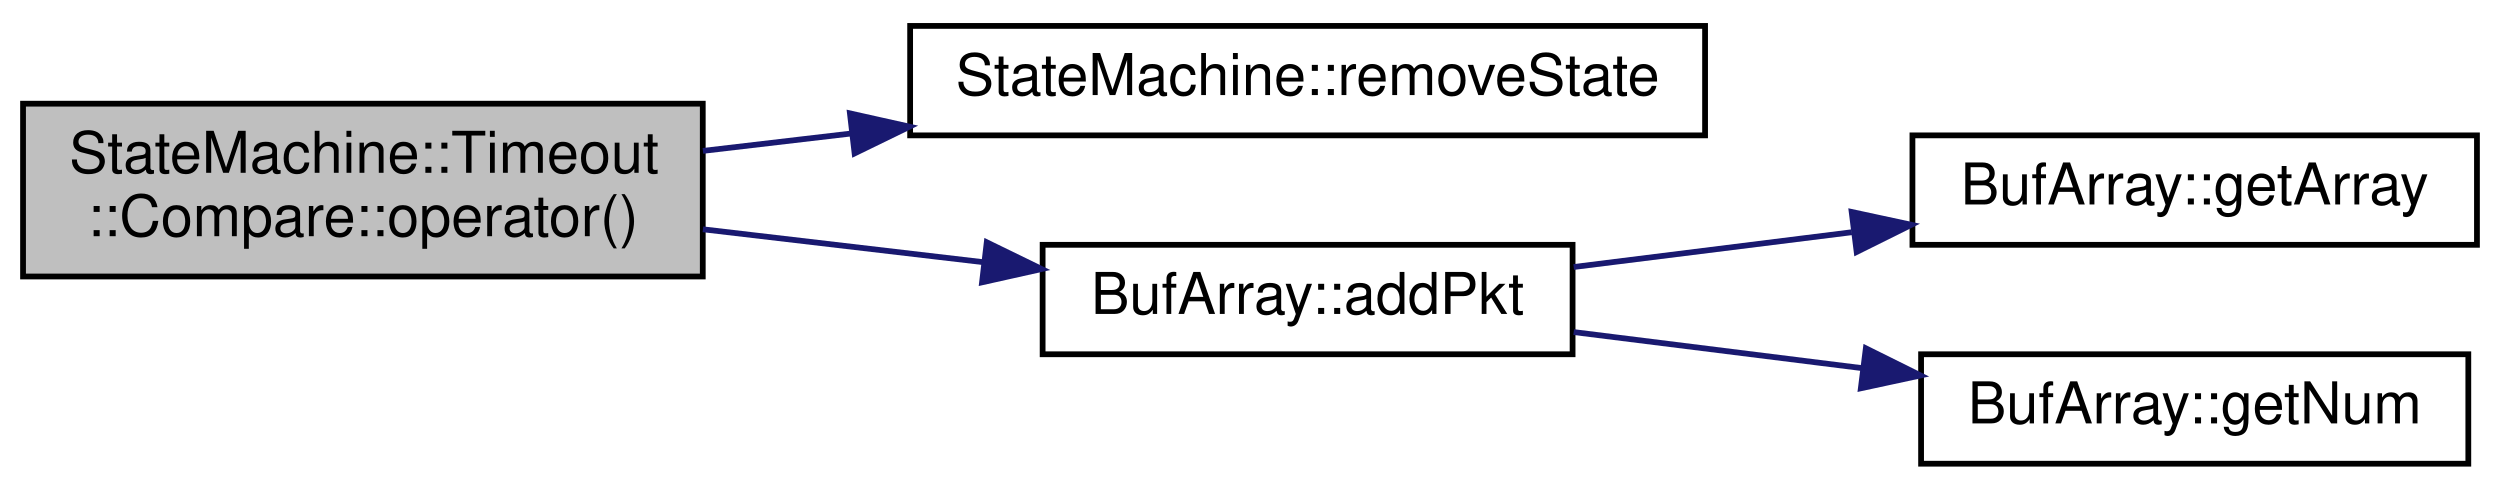
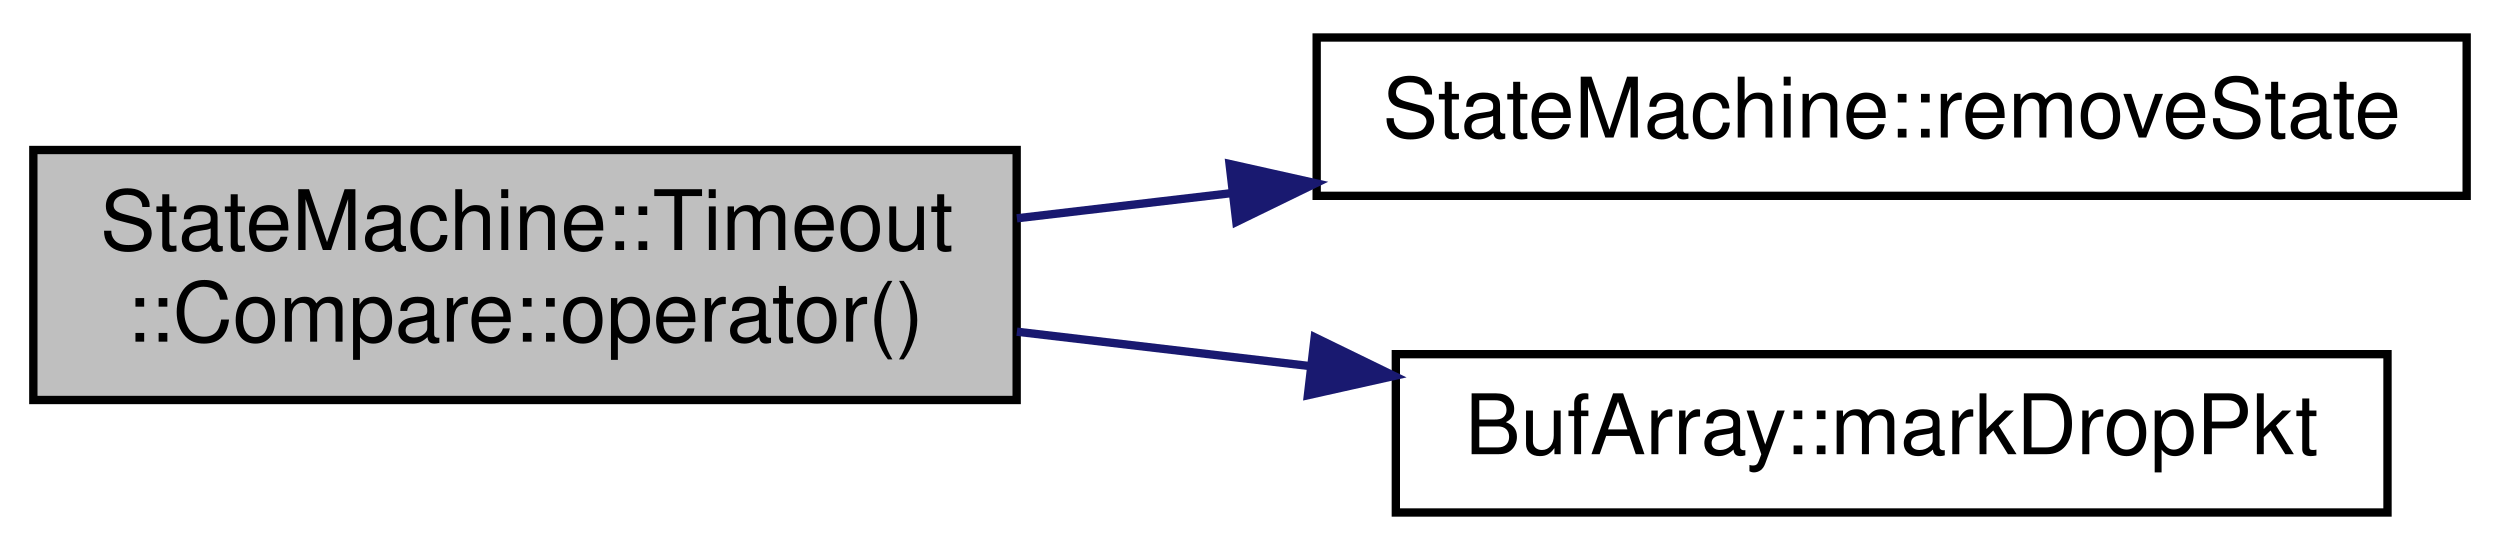
- <svg xmlns="http://www.w3.org/2000/svg" xmlns:xlink="http://www.w3.org/1999/xlink" width="434pt" height="85pt" viewBox="0.00 0.00 434.00 85.00">
-   <g id="graph0" class="graph" transform="scale(1 1) rotate(0) translate(4 81)">
+ <svg xmlns="http://www.w3.org/2000/svg" xmlns:xlink="http://www.w3.org/1999/xlink" width="300pt" height="66pt" viewBox="0.00 0.00 300.00 66.00">
+   <g id="graph0" class="graph" transform="scale(1 1) rotate(0) translate(4 62)">
    <g id="node1" class="node">
-       <polygon fill="#bfbfbf" stroke="black" points="0,-33 0,-63 118,-63 118,-33 0,-33" />
-       <text text-anchor="start" x="8" y="-51" font-family="Helvetica,sans-Serif" font-size="10.00">StateMachine::Timeout</text>
-       <text text-anchor="middle" x="59" y="-40" font-family="Helvetica,sans-Serif" font-size="10.00">::Compare::operator()</text>
+       <polygon fill="#bfbfbf" stroke="black" points="0,-14 0,-44 118,-44 118,-14 0,-14" />
+       <text text-anchor="start" x="8" y="-32" font-family="Helvetica,sans-Serif" font-size="10.00">StateMachine::Timeout</text>
+       <text text-anchor="middle" x="59" y="-21" font-family="Helvetica,sans-Serif" font-size="10.00">::Compare::operator()</text>
    </g>
    <g id="node2" class="node">
      <g id="a_node2">
        <a xlink:href="classStateMachine.html#acb32e2ad53518611b1fded8dfe2f45f5" target="_top" xlink:title="Remove a connection. ">
-           <polygon fill="none" stroke="black" points="154,-57.5 154,-76.5 292,-76.5 292,-57.5 154,-57.5" />
-           <text text-anchor="middle" x="223" y="-64.5" font-family="Helvetica,sans-Serif" font-size="10.00">StateMachine::removeState</text>
+           <polygon fill="none" stroke="black" points="154,-38.5 154,-57.5 292,-57.5 292,-38.5 154,-38.5" />
+           <text text-anchor="middle" x="223" y="-45.5" font-family="Helvetica,sans-Serif" font-size="10.00">StateMachine::removeState</text>
        </a>
      </g>
    </g>
    <g id="edge1" class="edge">
-       <path fill="none" stroke="midnightblue" d="M118.028,-54.806C126.381,-55.785 135.089,-56.807 143.754,-57.823" />
-       <polygon fill="midnightblue" stroke="midnightblue" points="143.545,-61.322 153.884,-59.011 144.36,-54.37 143.545,-61.322" />
+       <path fill="none" stroke="midnightblue" d="M118.028,-35.806C126.381,-36.785 135.089,-37.807 143.754,-38.823" />
+       <polygon fill="midnightblue" stroke="midnightblue" points="143.545,-42.322 153.884,-40.011 144.36,-35.37 143.545,-42.322" />
    </g>
    <g id="node3" class="node">
      <g id="a_node3">
-         <a xlink:href="structBufArray.html#aa0486b95faa598824d8fcf5a4c607845" target="_top" xlink:title="BufArray::addPkt">
-           <polygon fill="none" stroke="black" points="177,-19.5 177,-38.5 269,-38.5 269,-19.5 177,-19.5" />
-           <text text-anchor="middle" x="223" y="-26.5" font-family="Helvetica,sans-Serif" font-size="10.00">BufArray::addPkt</text>
+         <a xlink:href="classBufArray.html#ad9a4fc65d7d2528cba69f3089ad98098" target="_top" xlink:title="Mark one packet as drop. ">
+           <polygon fill="none" stroke="black" points="163.5,-0.5 163.5,-19.5 282.5,-19.5 282.5,-0.5 163.5,-0.5" />
+           <text text-anchor="middle" x="223" y="-7.5" font-family="Helvetica,sans-Serif" font-size="10.00">BufArray::markDropPkt</text>
        </a>
      </g>
    </g>
    <g id="edge2" class="edge">
-       <path fill="none" stroke="midnightblue" d="M118.028,-41.194C133.891,-39.334 151.036,-37.323 166.74,-35.481" />
-       <polygon fill="midnightblue" stroke="midnightblue" points="167.3,-38.94 176.824,-34.298 166.485,-31.987 167.3,-38.94" />
-     </g>
-     <g id="node4" class="node">
-       <g id="a_node4">
-         <a xlink:href="structBufArray.html#ae0799e032421a961908200bc4b03a2ea" target="_top" xlink:title="BufArray::getArray">
-           <polygon fill="none" stroke="black" points="328,-38.5 328,-57.5 426,-57.5 426,-38.5 328,-38.5" />
-           <text text-anchor="middle" x="377" y="-45.5" font-family="Helvetica,sans-Serif" font-size="10.00">BufArray::getArray</text>
-         </a>
-       </g>
-     </g>
-     <g id="edge3" class="edge">
-       <path fill="none" stroke="midnightblue" d="M269.193,-34.649C284.34,-36.542 301.452,-38.681 317.47,-40.684" />
-       <polygon fill="midnightblue" stroke="midnightblue" points="317.449,-44.208 327.806,-41.976 318.317,-37.262 317.449,-44.208" />
-     </g>
-     <g id="node5" class="node">
-       <g id="a_node5">
-         <a xlink:href="structBufArray.html#ae7fc1e0864dc22251a63389aa1134076" target="_top" xlink:title="BufArray::getNum">
-           <polygon fill="none" stroke="black" points="329.5,-0.5 329.5,-19.5 424.5,-19.5 424.5,-0.5 329.5,-0.5" />
-           <text text-anchor="middle" x="377" y="-7.5" font-family="Helvetica,sans-Serif" font-size="10.00">BufArray::getNum</text>
-         </a>
-       </g>
-     </g>
-     <g id="edge4" class="edge">
-       <path fill="none" stroke="midnightblue" d="M269.193,-23.351C284.919,-21.385 302.764,-19.154 319.302,-17.087" />
-       <polygon fill="midnightblue" stroke="midnightblue" points="319.911,-20.538 329.4,-15.825 319.043,-13.592 319.911,-20.538" />
+       <path fill="none" stroke="midnightblue" d="M118.028,-22.194C129.404,-20.86 141.438,-19.449 153.128,-18.078" />
+       <polygon fill="midnightblue" stroke="midnightblue" points="153.763,-21.527 163.287,-16.886 152.947,-14.575 153.763,-21.527" />
    </g>
  </g>
</svg>
